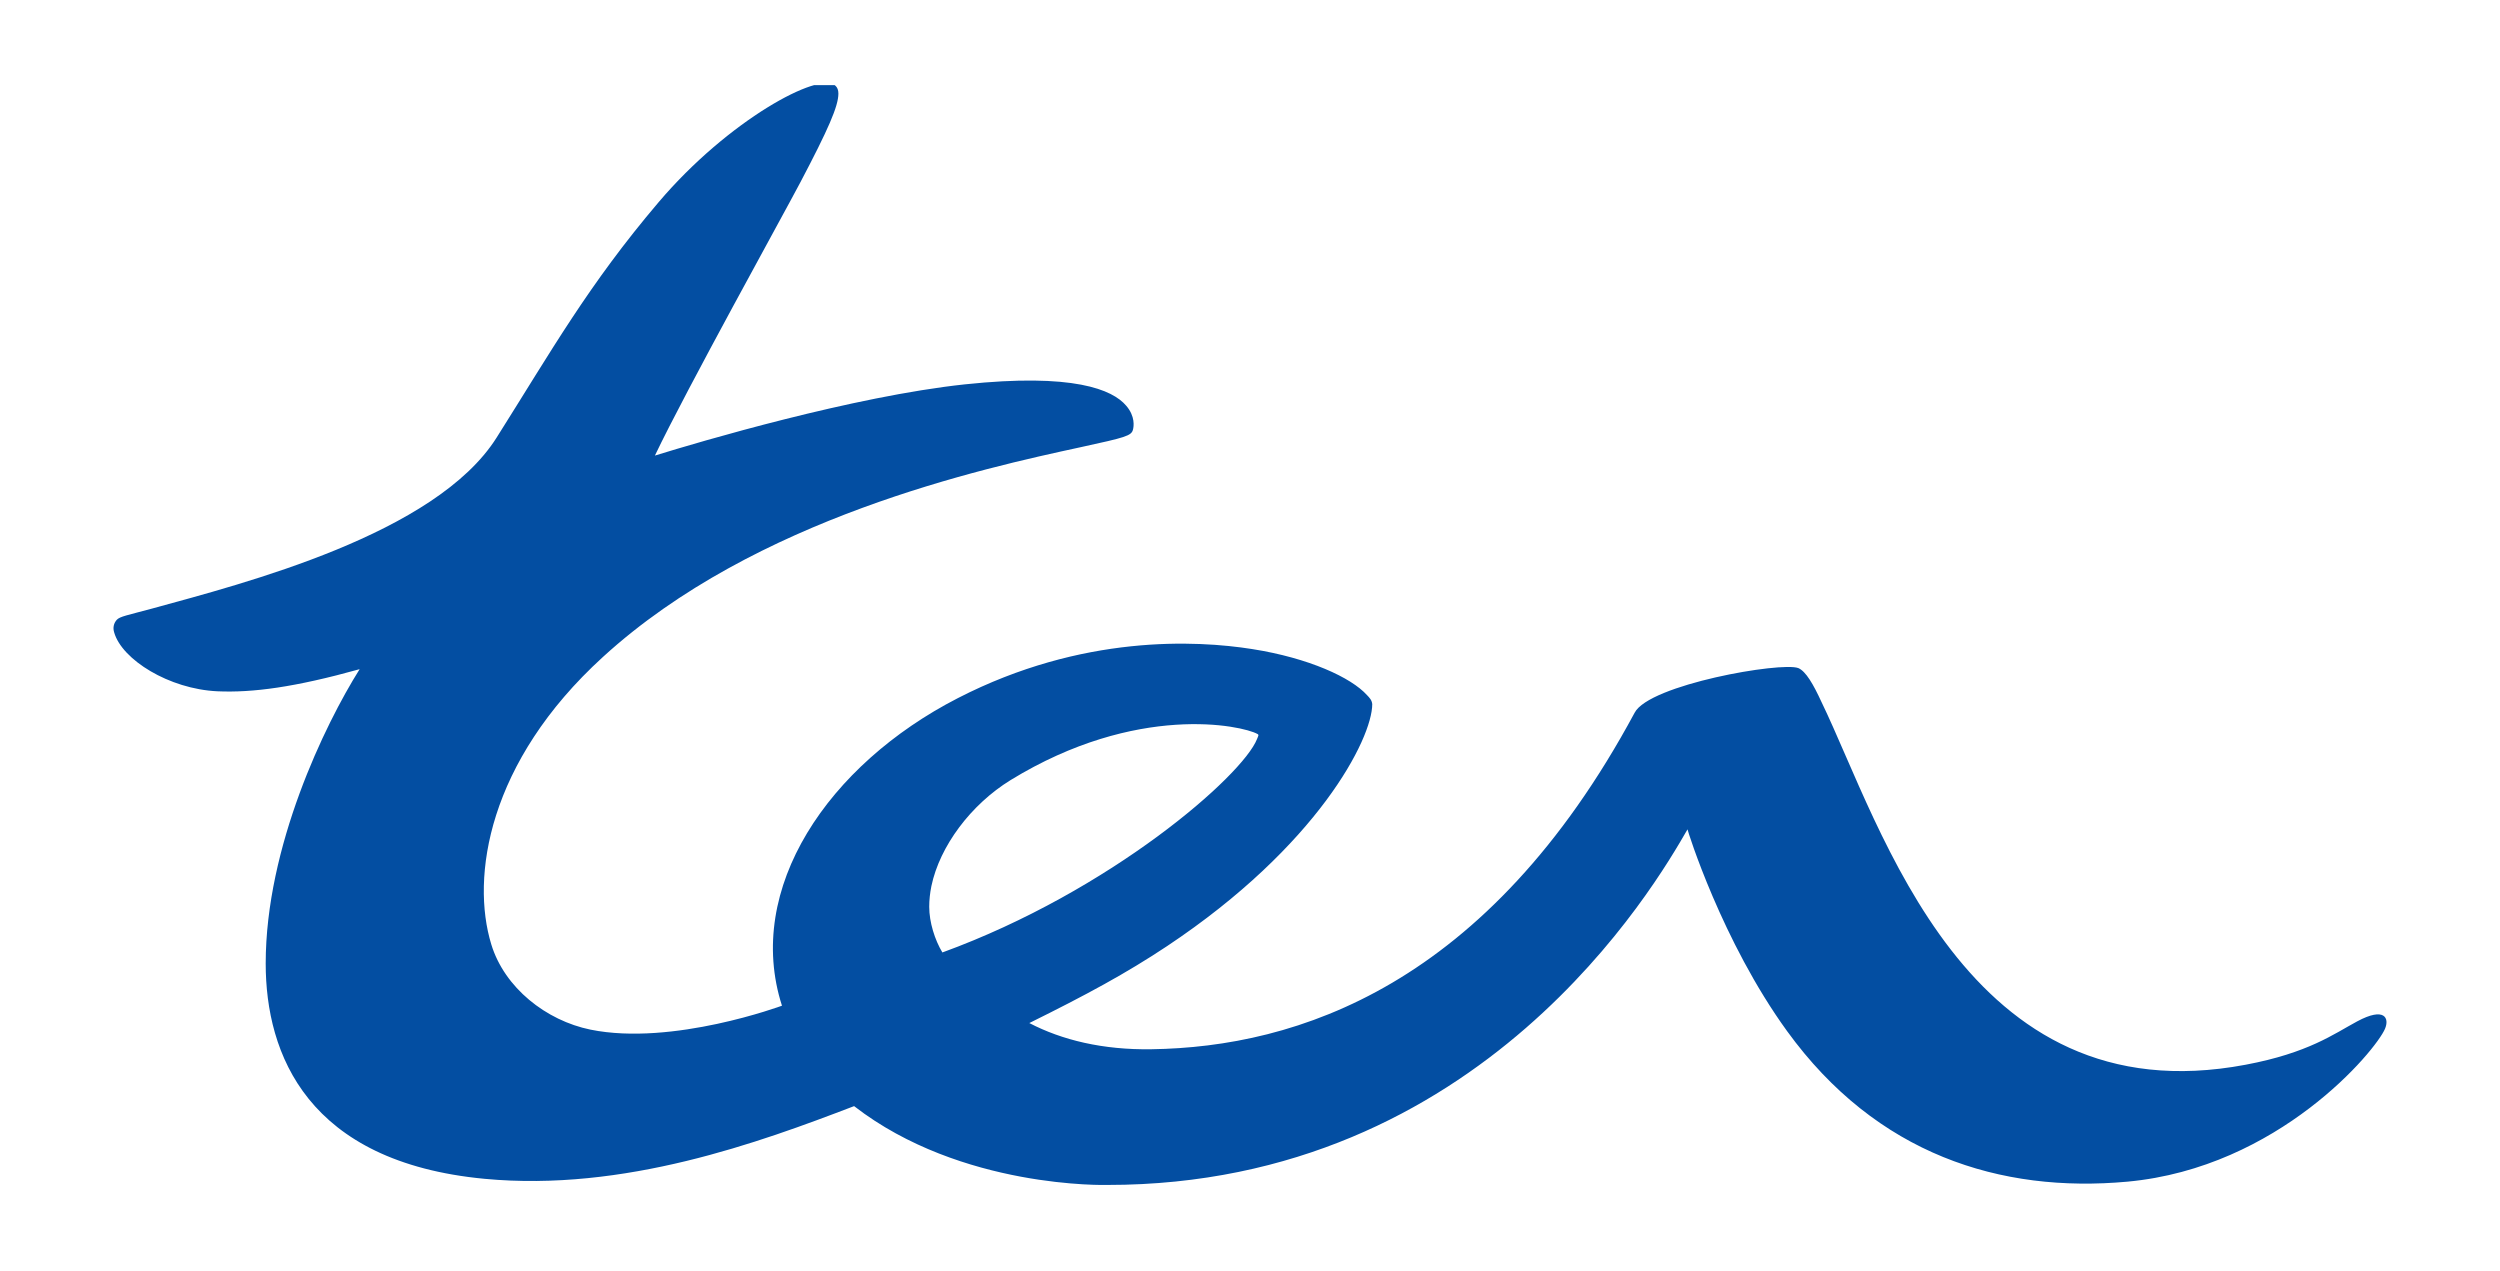
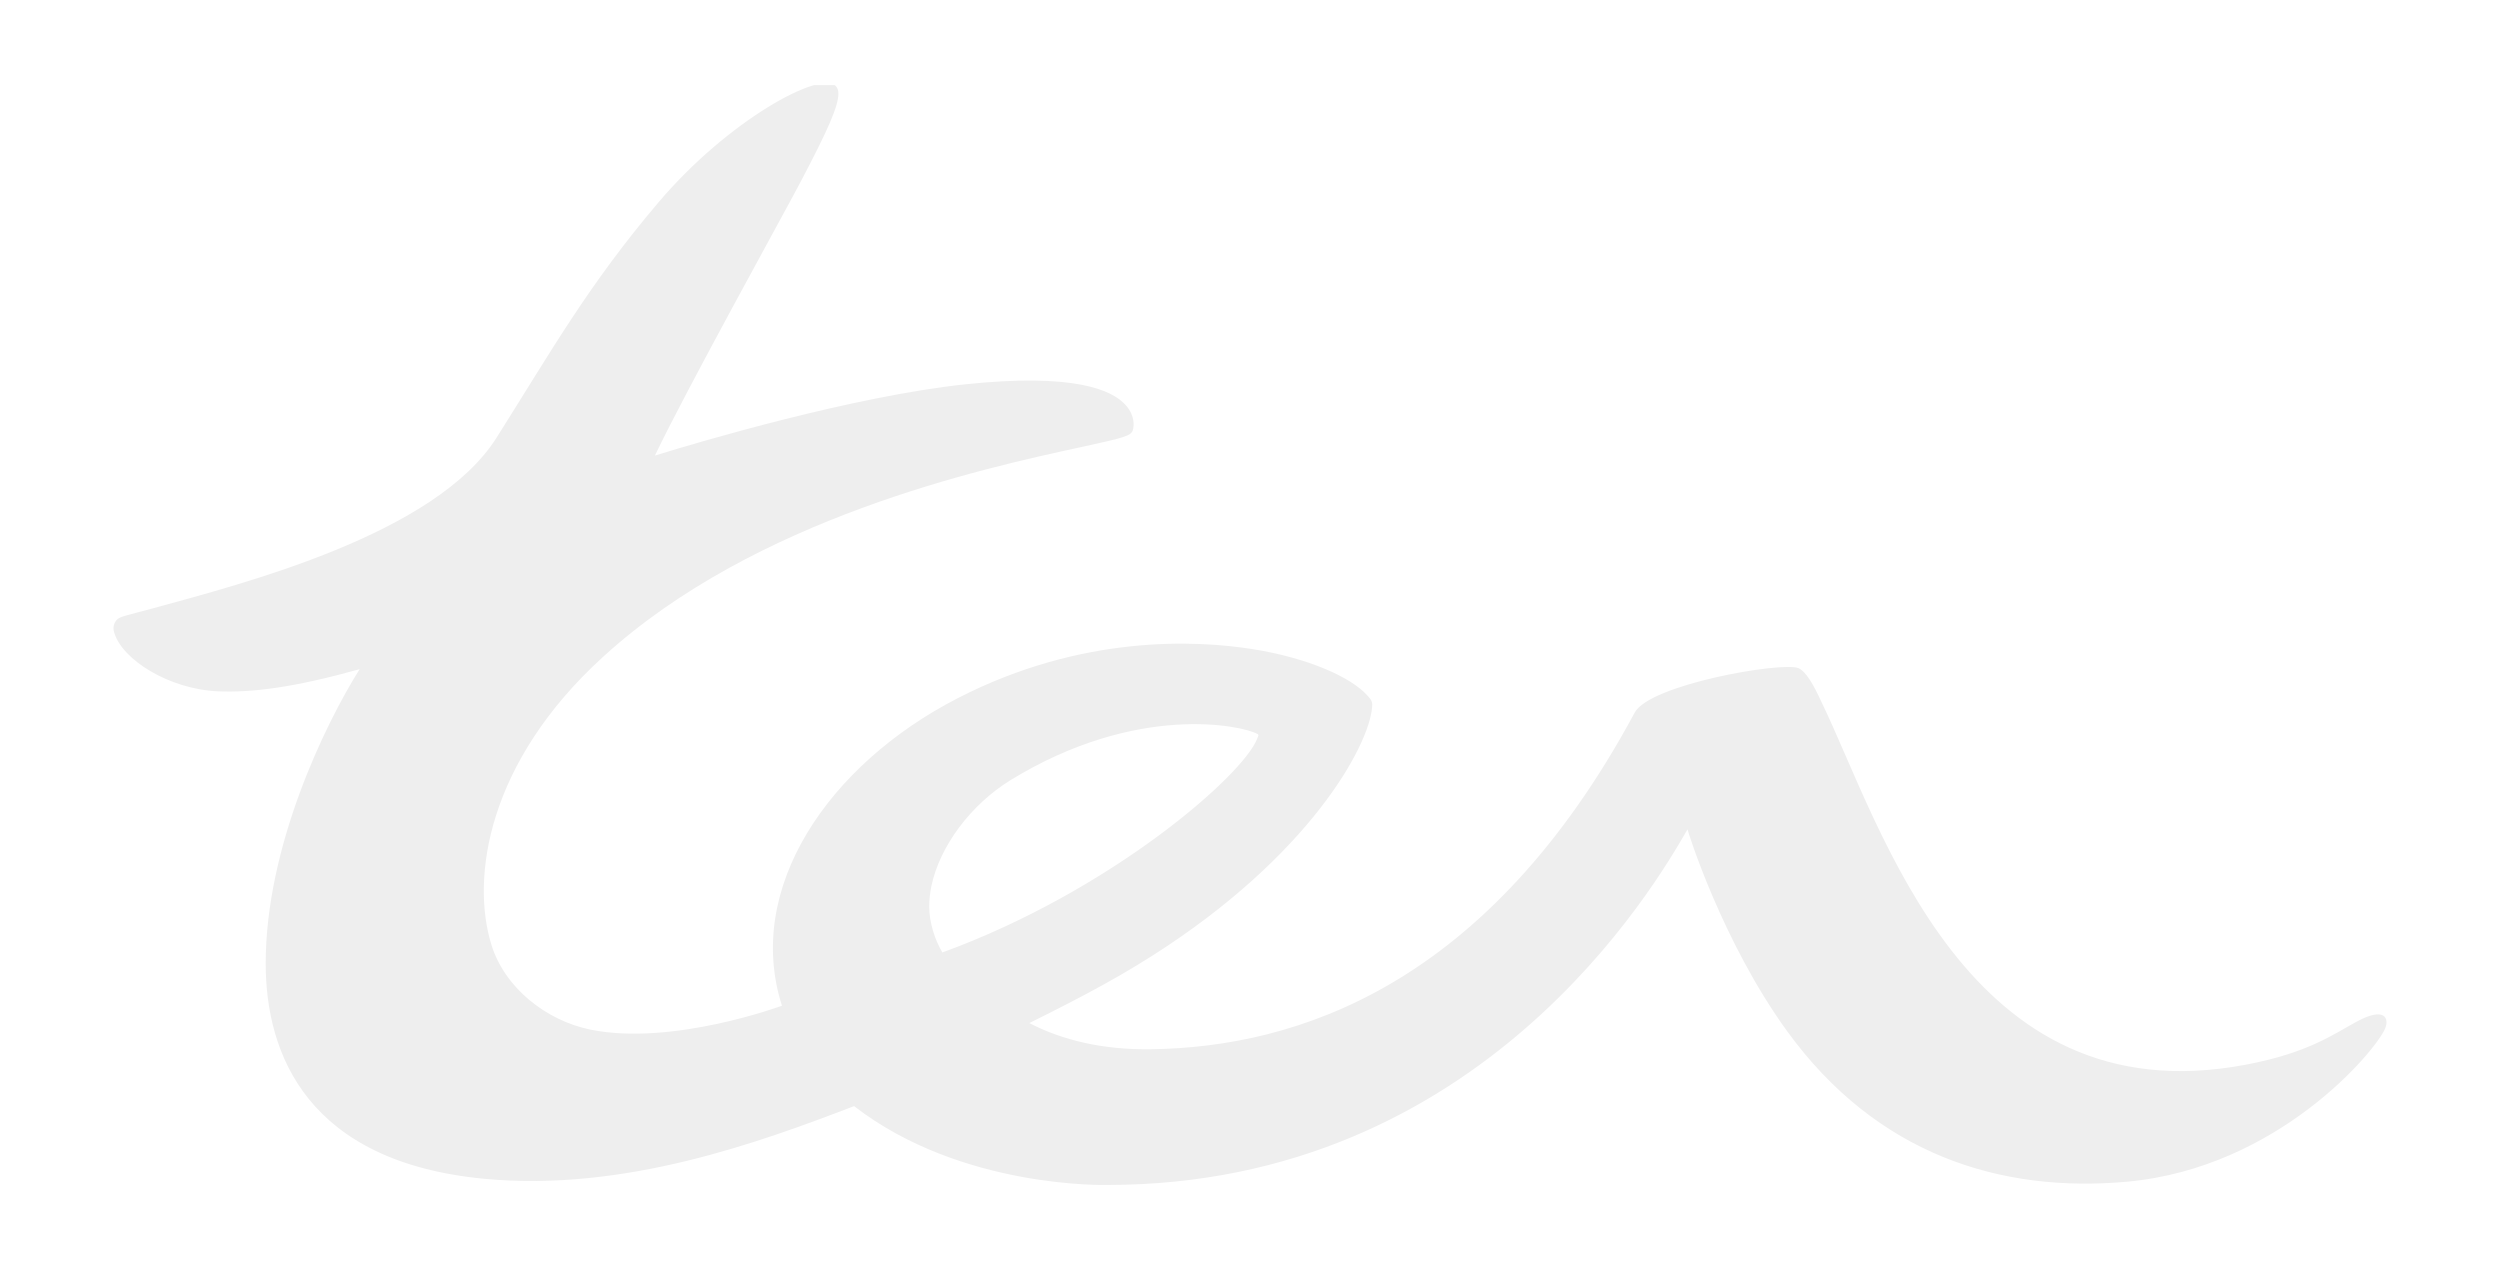
<svg xmlns="http://www.w3.org/2000/svg" xmlns:xlink="http://www.w3.org/1999/xlink" version="1.0" width="44.09" height="22.4" id="svg2170">
  <defs id="defs2172">
    <clipPath id="SVGID_2_">
      <use style="overflow:visible" id="use9" x="0" y="0" width="744.094" height="1052.362" xlink:href="#SVGID_1_" />
    </clipPath>
  </defs>
  <g transform="translate(-777.0996,-962.6639)" id="layer1">
-     <g transform="translate(778.4075,964.1285)" id="g3">
+     <g transform="translate(778.4075,964.1285)" id="g3" style="fill:#eeeeee;fill-opacity:1">
      <defs id="defs5">
        <rect width="41.89" height="20.65" x="0" y="0.037" id="SVGID_1_" />
      </defs>
      <clipPath id="clipPath2183">
        <use style="overflow:visible" id="use2185" x="0" y="0" width="744.094" height="1052.362" xlink:href="#SVGID_1_" />
      </clipPath>
-       <path d="M 15.08,14.527 C 15.08,14.409 15.093,14.287 15.118,14.163 C 15.265,13.459 15.814,12.725 16.515,12.293 C 18.743,10.927 20.598,11.329 20.869,11.48 C 20.9,11.496 20.881,11.517 20.861,11.569 C 20.607,12.215 18.286,14.248 15.312,15.333 C 15.178,15.111 15.08,14.799 15.08,14.527 M 22.801,10.795 C 22.521,10.484 21.776,10.14 20.774,9.982 C 19.797,9.828 17.781,9.719 15.586,10.847 C 13.297,12.022 11.819,14.207 12.483,16.272 C 12.49,16.269 10.554,16.989 9.106,16.694 C 8.324,16.534 7.589,15.956 7.356,15.189 C 6.995,14.008 7.293,11.975 9.325,10.122 C 12.008,7.67 16.035,6.794 17.756,6.421 C 18.545,6.249 18.648,6.222 18.674,6.109 C 18.687,6.059 18.716,5.878 18.554,5.691 C 18.314,5.406 17.623,5.111 15.707,5.314 C 13.741,5.525 11.045,6.321 10.242,6.57 C 10.795,5.41 12.498,2.339 12.805,1.755 C 13.3,0.815 13.478,0.408 13.478,0.186 C 13.478,0.123 13.46,0.077 13.423,0.045 C 13.143,-0.212 11.536,0.654 10.307,2.102 C 9.072,3.555 8.418,4.72 7.451,6.252 C 6.375,7.959 3.003,8.821 1.371,9.269 C 0.938,9.386 0.807,9.407 0.752,9.466 C 0.698,9.526 0.679,9.606 0.706,9.69 C 0.843,10.168 1.672,10.687 2.526,10.727 C 3.148,10.754 3.886,10.657 5.035,10.337 C 4.419,11.316 3.378,13.469 3.378,15.527 C 3.378,17.129 4.115,19.029 7.237,19.325 C 9.698,19.558 12.082,18.684 13.755,18.043 C 15.648,19.509 18.219,19.433 18.224,19.433 C 24.824,19.433 27.889,14.143 28.453,13.162 C 28.451,13.172 29.058,15.134 30.209,16.72 C 31.787,18.896 33.973,19.581 36.214,19.375 C 38.881,19.127 40.592,17.062 40.754,16.679 C 40.834,16.492 40.749,16.288 40.264,16.548 C 39.848,16.772 39.402,17.105 38.296,17.313 C 33.352,18.247 31.879,13.112 30.816,10.916 C 30.671,10.601 30.54,10.375 30.408,10.318 C 30.105,10.202 27.776,10.609 27.52,11.106 C 24.925,15.93 21.555,17.003 18.997,17.04 C 18.14,17.053 17.422,16.878 16.845,16.578 C 17.846,16.083 18.553,15.701 19.275,15.221 C 21.928,13.455 22.893,11.564 22.893,10.953 C 22.886,10.883 22.847,10.843 22.801,10.795 z " style="fill:#034ea2" clip-path="url(#SVGID_2_)" id="path11" />
+       <path d="M 15.08,14.527 C 15.08,14.409 15.093,14.287 15.118,14.163 C 15.265,13.459 15.814,12.725 16.515,12.293 C 18.743,10.927 20.598,11.329 20.869,11.48 C 20.9,11.496 20.881,11.517 20.861,11.569 C 20.607,12.215 18.286,14.248 15.312,15.333 C 15.178,15.111 15.08,14.799 15.08,14.527 M 22.801,10.795 C 22.521,10.484 21.776,10.14 20.774,9.982 C 19.797,9.828 17.781,9.719 15.586,10.847 C 13.297,12.022 11.819,14.207 12.483,16.272 C 12.49,16.269 10.554,16.989 9.106,16.694 C 8.324,16.534 7.589,15.956 7.356,15.189 C 6.995,14.008 7.293,11.975 9.325,10.122 C 12.008,7.67 16.035,6.794 17.756,6.421 C 18.545,6.249 18.648,6.222 18.674,6.109 C 18.687,6.059 18.716,5.878 18.554,5.691 C 18.314,5.406 17.623,5.111 15.707,5.314 C 13.741,5.525 11.045,6.321 10.242,6.57 C 10.795,5.41 12.498,2.339 12.805,1.755 C 13.3,0.815 13.478,0.408 13.478,0.186 C 13.478,0.123 13.46,0.077 13.423,0.045 C 13.143,-0.212 11.536,0.654 10.307,2.102 C 9.072,3.555 8.418,4.72 7.451,6.252 C 6.375,7.959 3.003,8.821 1.371,9.269 C 0.938,9.386 0.807,9.407 0.752,9.466 C 0.698,9.526 0.679,9.606 0.706,9.69 C 0.843,10.168 1.672,10.687 2.526,10.727 C 3.148,10.754 3.886,10.657 5.035,10.337 C 4.419,11.316 3.378,13.469 3.378,15.527 C 3.378,17.129 4.115,19.029 7.237,19.325 C 9.698,19.558 12.082,18.684 13.755,18.043 C 15.648,19.509 18.219,19.433 18.224,19.433 C 24.824,19.433 27.889,14.143 28.453,13.162 C 28.451,13.172 29.058,15.134 30.209,16.72 C 31.787,18.896 33.973,19.581 36.214,19.375 C 38.881,19.127 40.592,17.062 40.754,16.679 C 40.834,16.492 40.749,16.288 40.264,16.548 C 39.848,16.772 39.402,17.105 38.296,17.313 C 33.352,18.247 31.879,13.112 30.816,10.916 C 30.671,10.601 30.54,10.375 30.408,10.318 C 30.105,10.202 27.776,10.609 27.52,11.106 C 24.925,15.93 21.555,17.003 18.997,17.04 C 18.14,17.053 17.422,16.878 16.845,16.578 C 17.846,16.083 18.553,15.701 19.275,15.221 C 21.928,13.455 22.893,11.564 22.893,10.953 C 22.886,10.883 22.847,10.843 22.801,10.795 z " style="fill:#eeeeee;fill-opacity:1" clip-path="url(#SVGID_2_)" id="path11" />
    </g>
  </g>
</svg>
